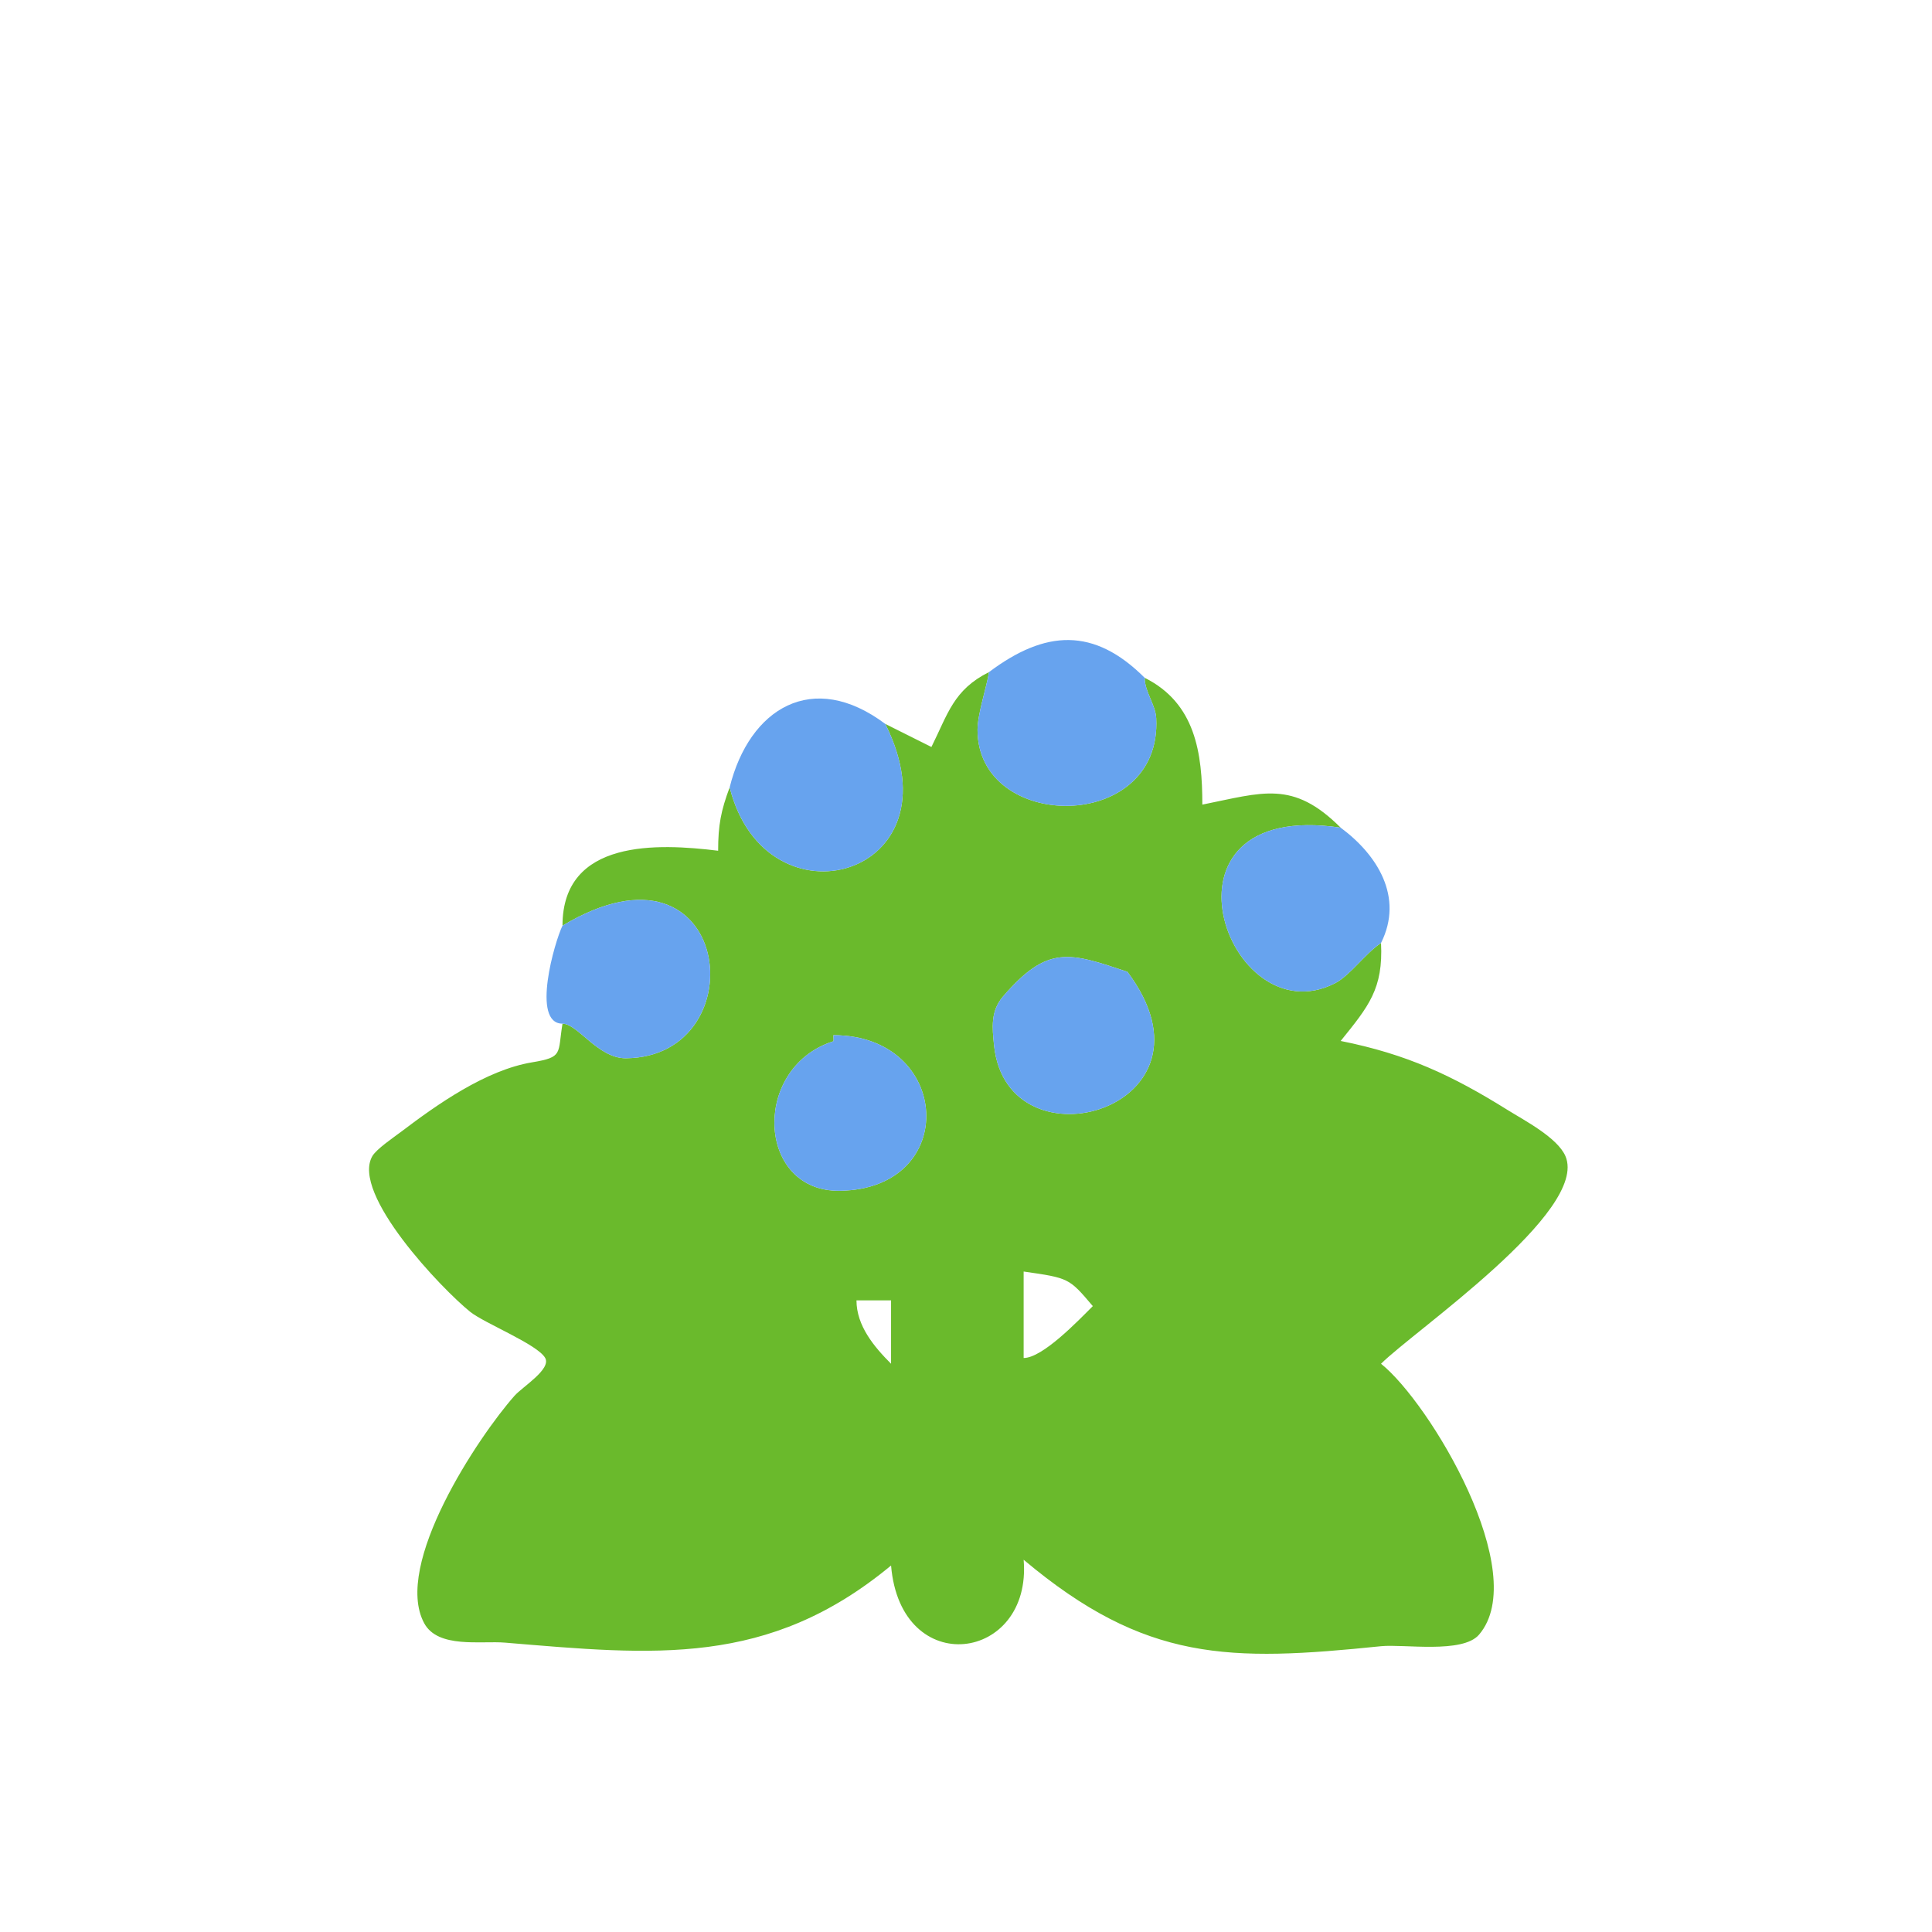
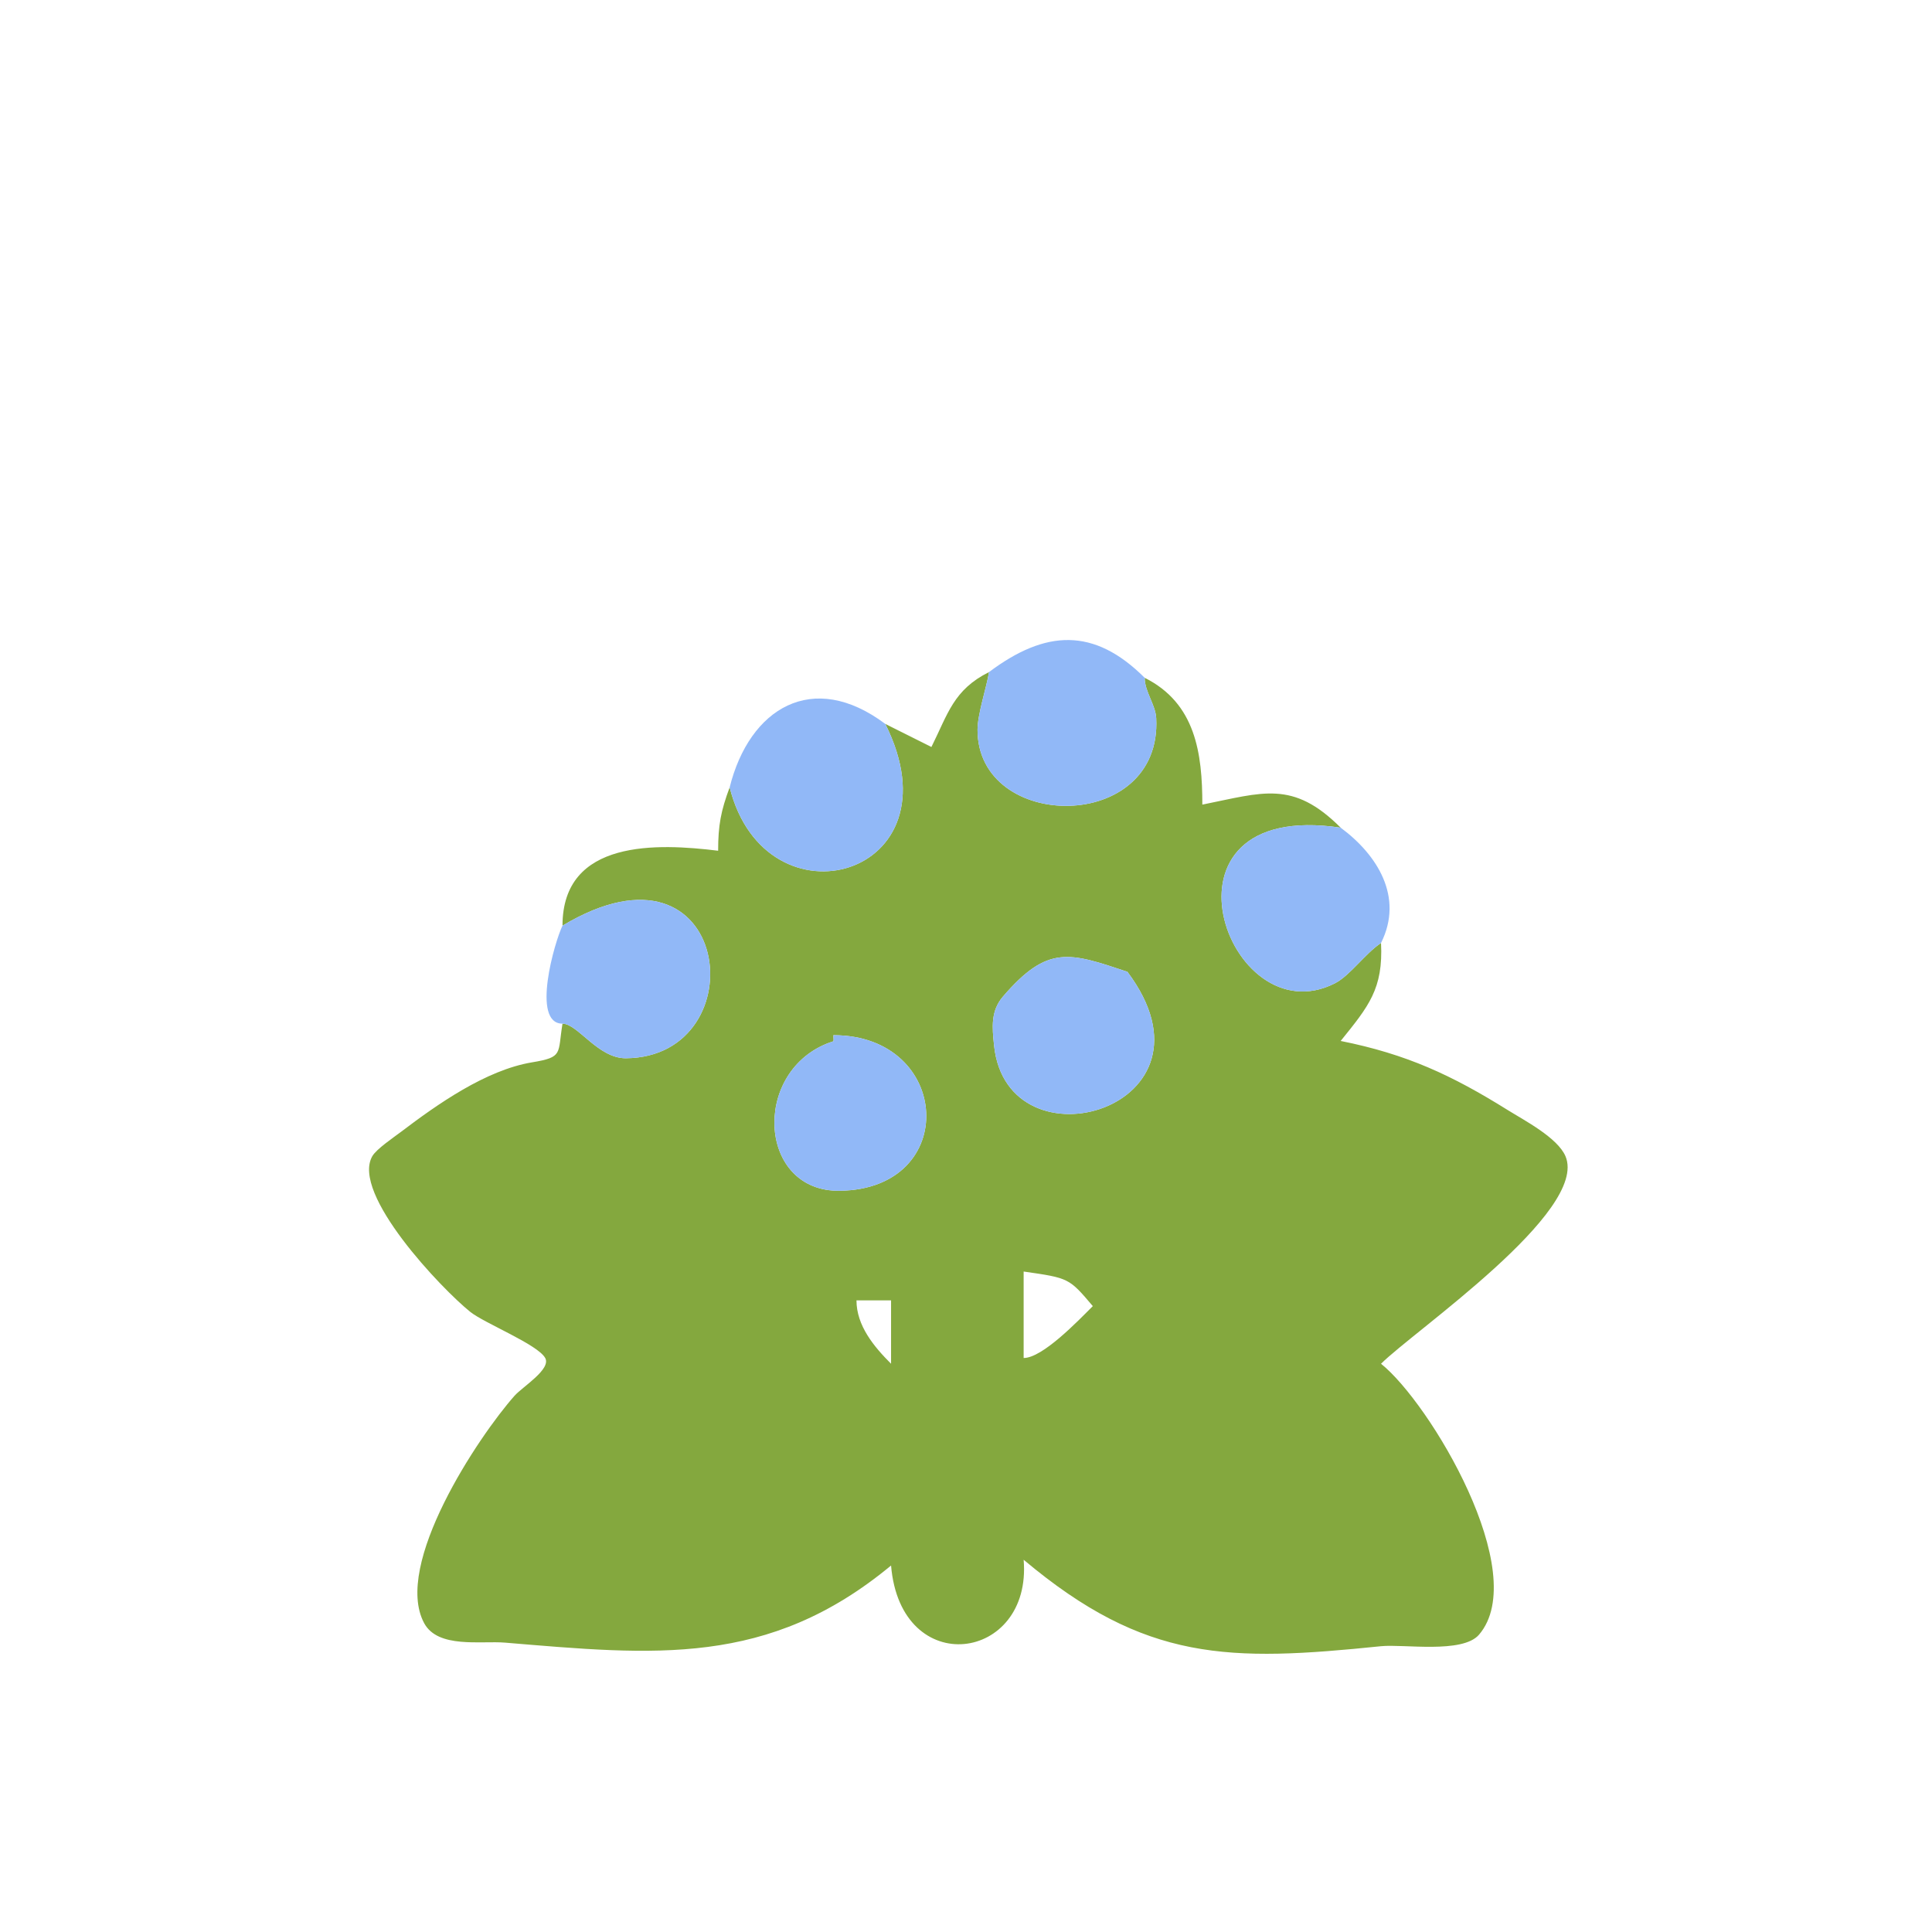
<svg xmlns="http://www.w3.org/2000/svg" version="1.1" width="1000" height="1000" viewBox="0 0 1000 1000">
  <g transform="translate(500 856) scale(0.9771356) translate(-500 -856)">
    <g transform="translate(-1386.998 -2164.771) scale(3.053394)">
-       <path d="M649,820c0,2.4,1.87,4.64,2,7c1.07,20.09-31.04,19.8-31,2c.01-2.72,1.53-7.21,2-10c-6.18,3.09-7.13,7.25-10,13c-2.67-1.33-5.33-2.67-8-4c13.26,26.53-20.75,36.02-27,11c-1.51,4.06-2,6.55-2,11c-10.4-1.28-27-2.08-27,13c29.5-17.7,34.02,22.8,11,23c-4.83,.04-8.36-6-11-6c-.87,5.24,.2,5.8-5.29,6.71c-8.02,1.34-16.43,7.28-22.73,12.06c-1.25,.95-4.26,2.97-4.98,4.23c-3.71,6.5,12.03,23.01,17,27c2.47,1.98,11.69,5.64,13,8c1.08,1.94-3.93,4.99-5.31,6.54C533.41,951.62,518.56,973.9,524,984c2.39,4.44,9.88,3.03,14.03,3.38c25.84,2.15,45.64,4.29,66.97-13.38c1.66,19.92,24.5,16.73,23-1c21.14,17.77,35.68,17.7,62,15c3.9-.4,14.13,1.34,17-2c9.15-10.68-8.49-40.19-17-47c5.69-5.69,36.06-26.42,32-36c-1.37-3.23-7.21-6.26-10-8c-9.72-6.07-17.58-9.72-29-12c4.84-6.01,7.4-9.03,7-17c-2.73,1.82-5.4,5.68-8,7c-18.68,9.52-33.27-32.12,1-27c-8.3-8.3-13.5-6.1-24-4c0-8.94-1.18-17.59-10-22Zm-3,51c17.74,23.65-20.82,34.86-23.13,12.8c-.33-3.15-.61-5.99,1.54-8.5c7.78-9.05,11.55-7.65,21.59-4.3Zm-51,11c20.51,0,22.04,26.7,1.1,26.99c-14.05,.2-15.32-20.23-2.24-25.53c1.45-.59,1.14-.05,1.14-1.46Zm33,41c7.87,1.13,7.87,1.13,12,6c-2.62,2.62-8.73,9-12,9c0-5,0-10,0-15Zm-23,16c-2.94-2.94-6-6.59-6-11c1.98,0,3.96,0,6,0c0,3.67,0,7.33,0,11Z" fill="#6ABA2C" />
-       <path d="M649,820c-8.8-8.8-17.22-8.34-27-1c-.47,2.79-1.99,7.28-2,10c-.04,17.8,32.07,18.09,31-2c-.13-2.36-2-4.6-2-7Z" fill="#67A3EE" />
-       <path d="M604,828c-12.6-9.45-23.57-2.73-27,11c6.25,25.02,40.26,15.53,27-11Z" fill="#67A3EE" />
-       <path d="M690,866c3.99-7.98-.66-15.31-7-20c-34.27-5.12-19.68,36.52-1,27c2.6-1.32,5.27-5.18,8-7Z" fill="#67A3EE" />
-       <path d="M548,880c2.64,0,6.17,6.04,11,6c23.02-.2,18.5-40.7-11-23c-1.33,2.67-5.5,17,0,17Z" fill="#67A3EE" />
-       <path d="M646,871c-10.04-3.35-13.81-4.75-21.59,4.3c-2.15,2.51-1.87,5.35-1.54,8.5c2.31,22.06,40.87,10.85,23.13-12.8Z" fill="#67A3EE" />
-       <path d="M595,882c0,1.41,.31,.87-1.14,1.46c-13.08,5.3-11.81,25.73,2.24,25.53C617.04,908.7,615.51,882,595,882Z" fill="#67A3EE" />
+       <path d="M649,820c0,2.4,1.87,4.64,2,7c1.07,20.09-31.04,19.8-31,2c.01-2.72,1.53-7.21,2-10c-6.18,3.09-7.13,7.25-10,13c-2.67-1.33-5.33-2.67-8-4c13.26,26.53-20.75,36.02-27,11c-1.51,4.06-2,6.55-2,11c-10.4-1.28-27-2.08-27,13c29.5-17.7,34.02,22.8,11,23c-4.83,.04-8.36-6-11-6c-.87,5.24,.2,5.8-5.29,6.71c-8.02,1.34-16.43,7.28-22.73,12.06c-1.25,.95-4.26,2.97-4.98,4.23c-3.71,6.5,12.03,23.01,17,27c2.47,1.98,11.69,5.64,13,8c1.08,1.94-3.93,4.99-5.31,6.54C533.41,951.62,518.56,973.9,524,984c2.39,4.44,9.88,3.03,14.03,3.38c25.84,2.15,45.64,4.29,66.97-13.38c1.66,19.92,24.5,16.73,23-1c21.14,17.77,35.68,17.7,62,15c3.9-.4,14.13,1.34,17-2c9.15-10.68-8.49-40.19-17-47c5.69-5.69,36.06-26.42,32-36c-1.37-3.23-7.21-6.26-10-8c-9.72-6.07-17.58-9.72-29-12c4.84-6.01,7.4-9.03,7-17c-2.73,1.82-5.4,5.68-8,7c-18.68,9.52-33.27-32.12,1-27c-8.3-8.3-13.5-6.1-24-4c0-8.94-1.18-17.59-10-22Zm-3,51c17.74,23.65-20.82,34.86-23.13,12.8c-.33-3.15-.61-5.99,1.54-8.5c7.78-9.05,11.55-7.65,21.59-4.3Zm-51,11c20.51,0,22.04,26.7,1.1,26.99c-14.05,.2-15.32-20.23-2.24-25.53c1.45-.59,1.14-.05,1.14-1.46Zm33,41c7.87,1.13,7.87,1.13,12,6c-2.62,2.62-8.73,9-12,9c0-5,0-10,0-15Zm-23,16c-2.94-2.94-6-6.59-6-11c1.98,0,3.96,0,6,0c0,3.67,0,7.33,0,11Z" fill="#84A83E" />
+       <path d="M649,820c-8.8-8.8-17.22-8.34-27-1c-.47,2.79-1.99,7.28-2,10c-.04,17.8,32.07,18.09,31-2c-.13-2.36-2-4.6-2-7Z" fill="#91B8F7" />
+       <path d="M604,828c-12.6-9.45-23.57-2.73-27,11c6.25,25.02,40.26,15.53,27-11Z" fill="#91B8F7" />
+       <path d="M690,866c3.99-7.98-.66-15.31-7-20c-34.27-5.12-19.68,36.52-1,27c2.6-1.32,5.27-5.18,8-7Z" fill="#91B8F7" />
+       <path d="M548,880c2.64,0,6.17,6.04,11,6c23.02-.2,18.5-40.7-11-23c-1.33,2.67-5.5,17,0,17Z" fill="#91B8F7" />
+       <path d="M646,871c-10.04-3.35-13.81-4.75-21.59,4.3c-2.15,2.51-1.87,5.35-1.54,8.5c2.31,22.06,40.87,10.85,23.13-12.8Z" fill="#91B8F7" />
+       <path d="M595,882c0,1.41,.31,.87-1.14,1.46c-13.08,5.3-11.81,25.73,2.24,25.53C617.04,908.7,615.51,882,595,882Z" fill="#91B8F7" />
    </g>
  </g>
</svg>
